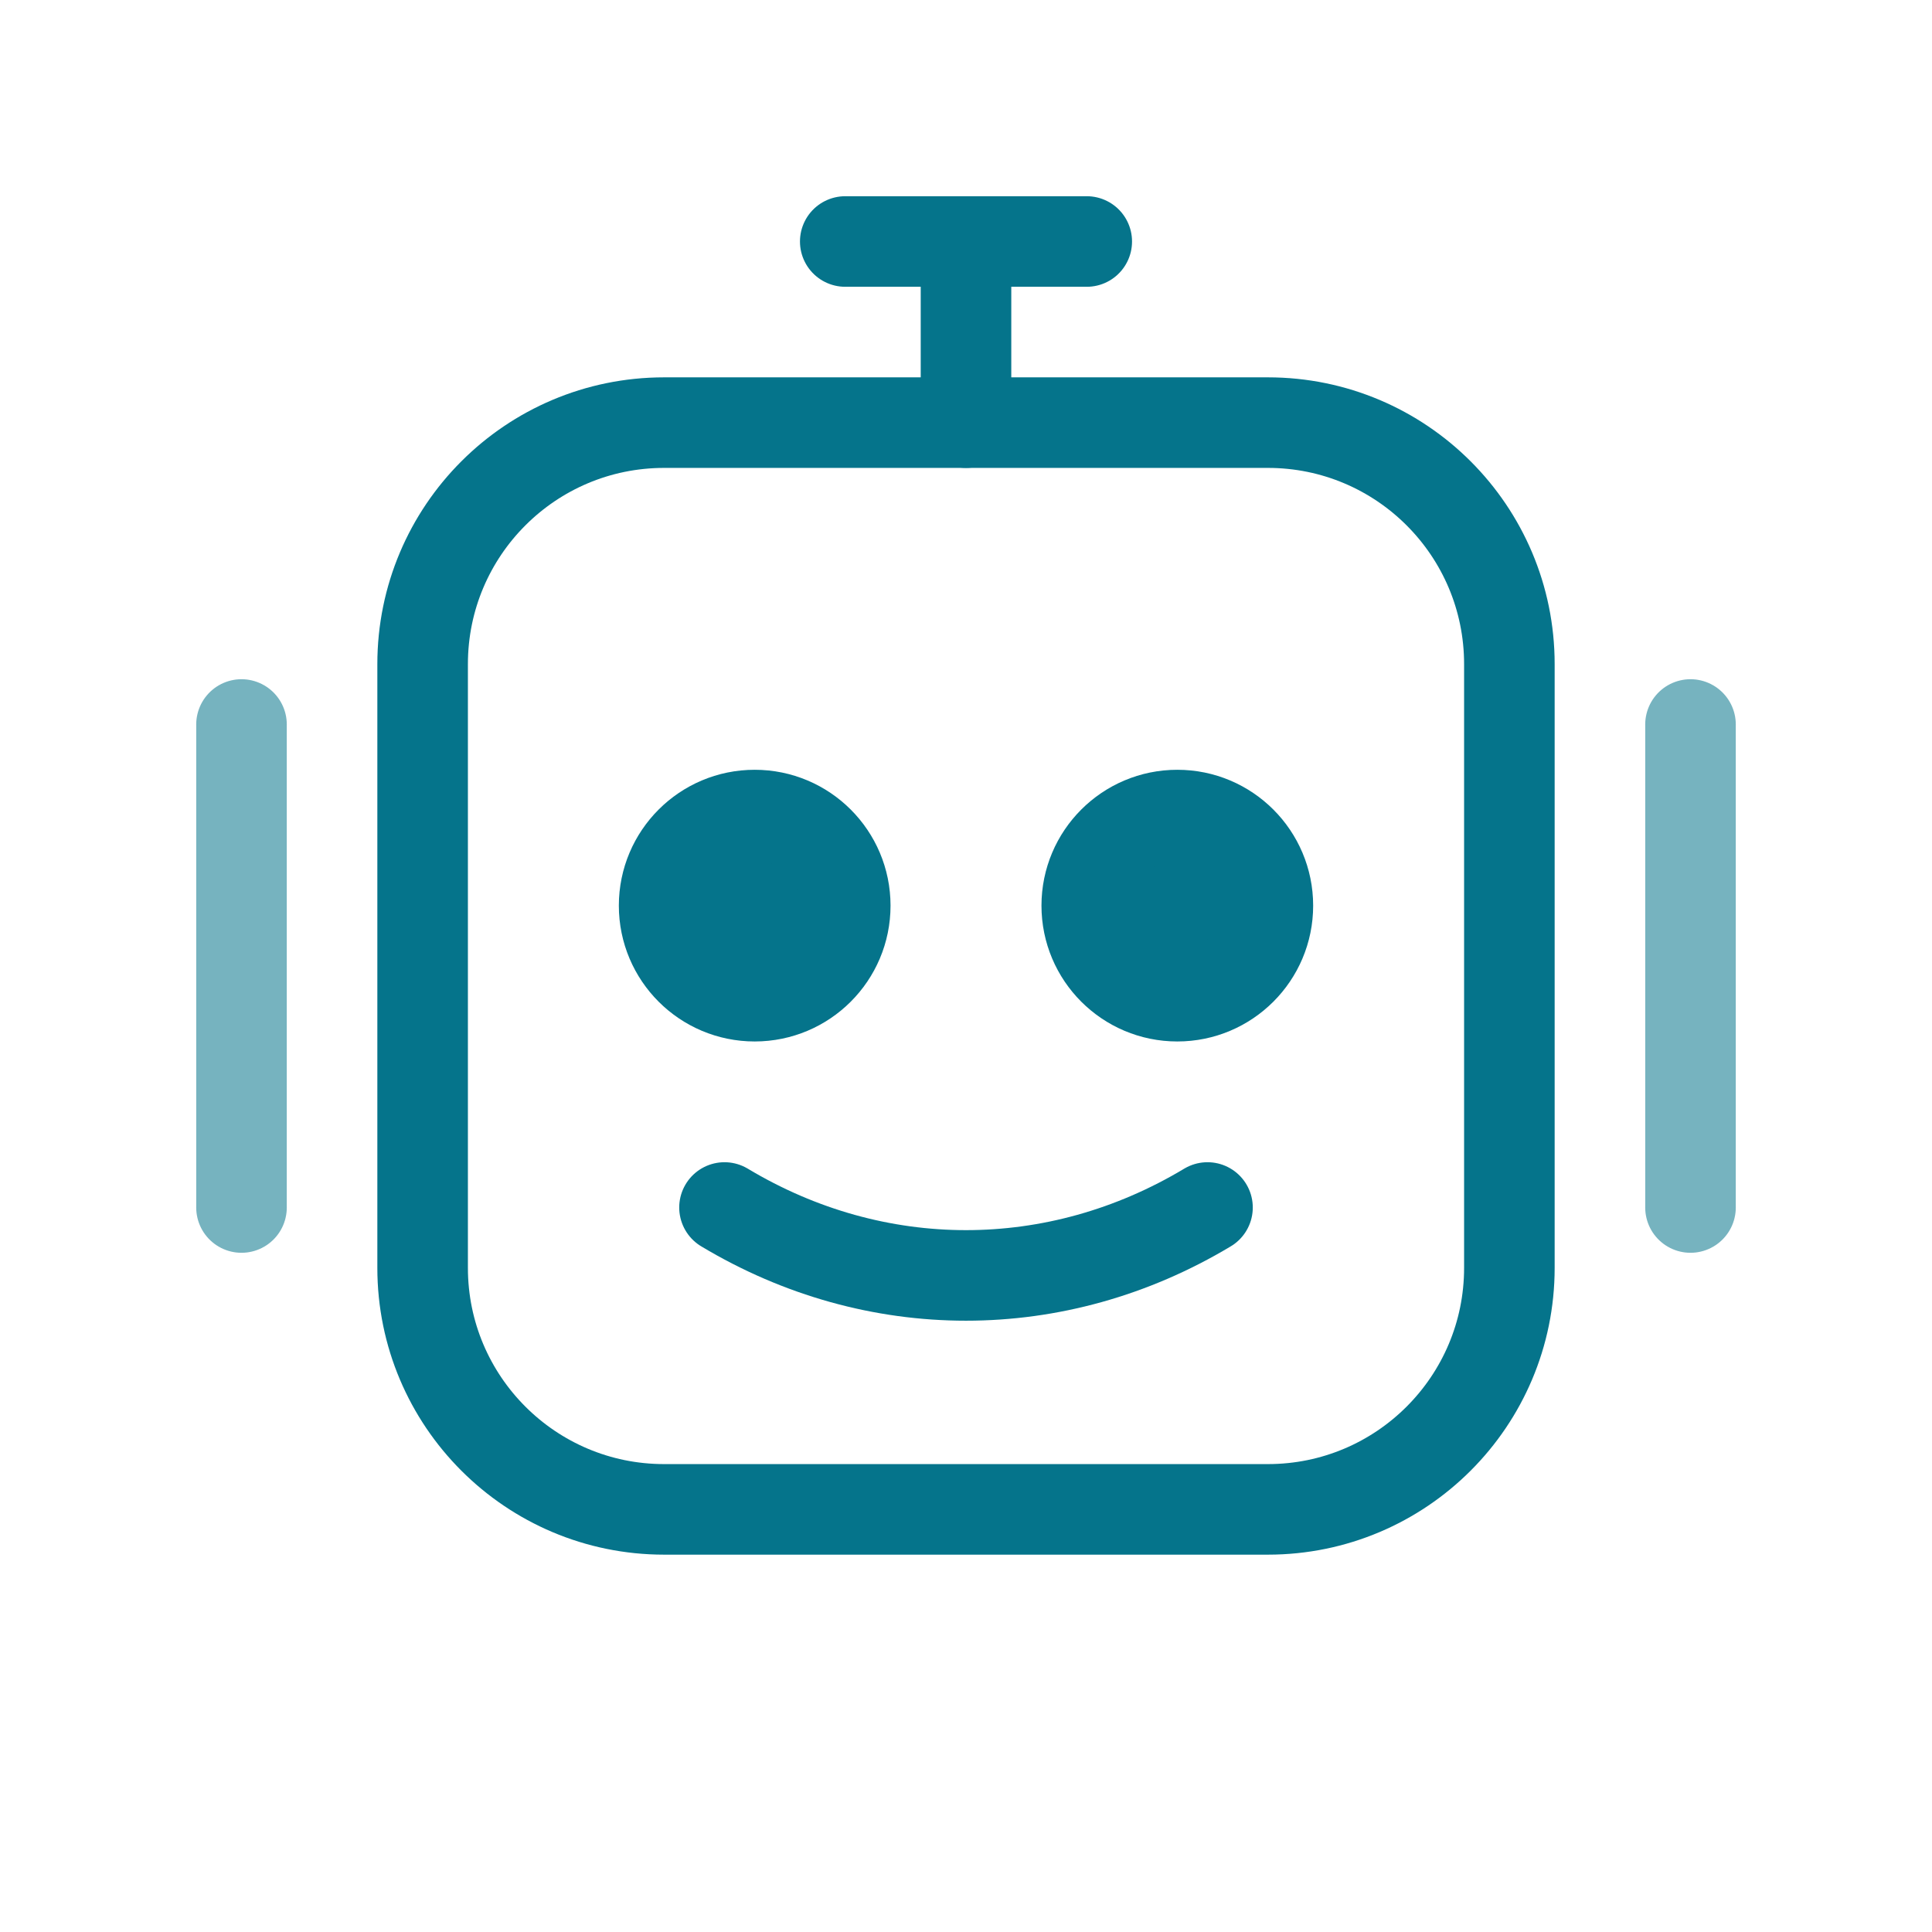
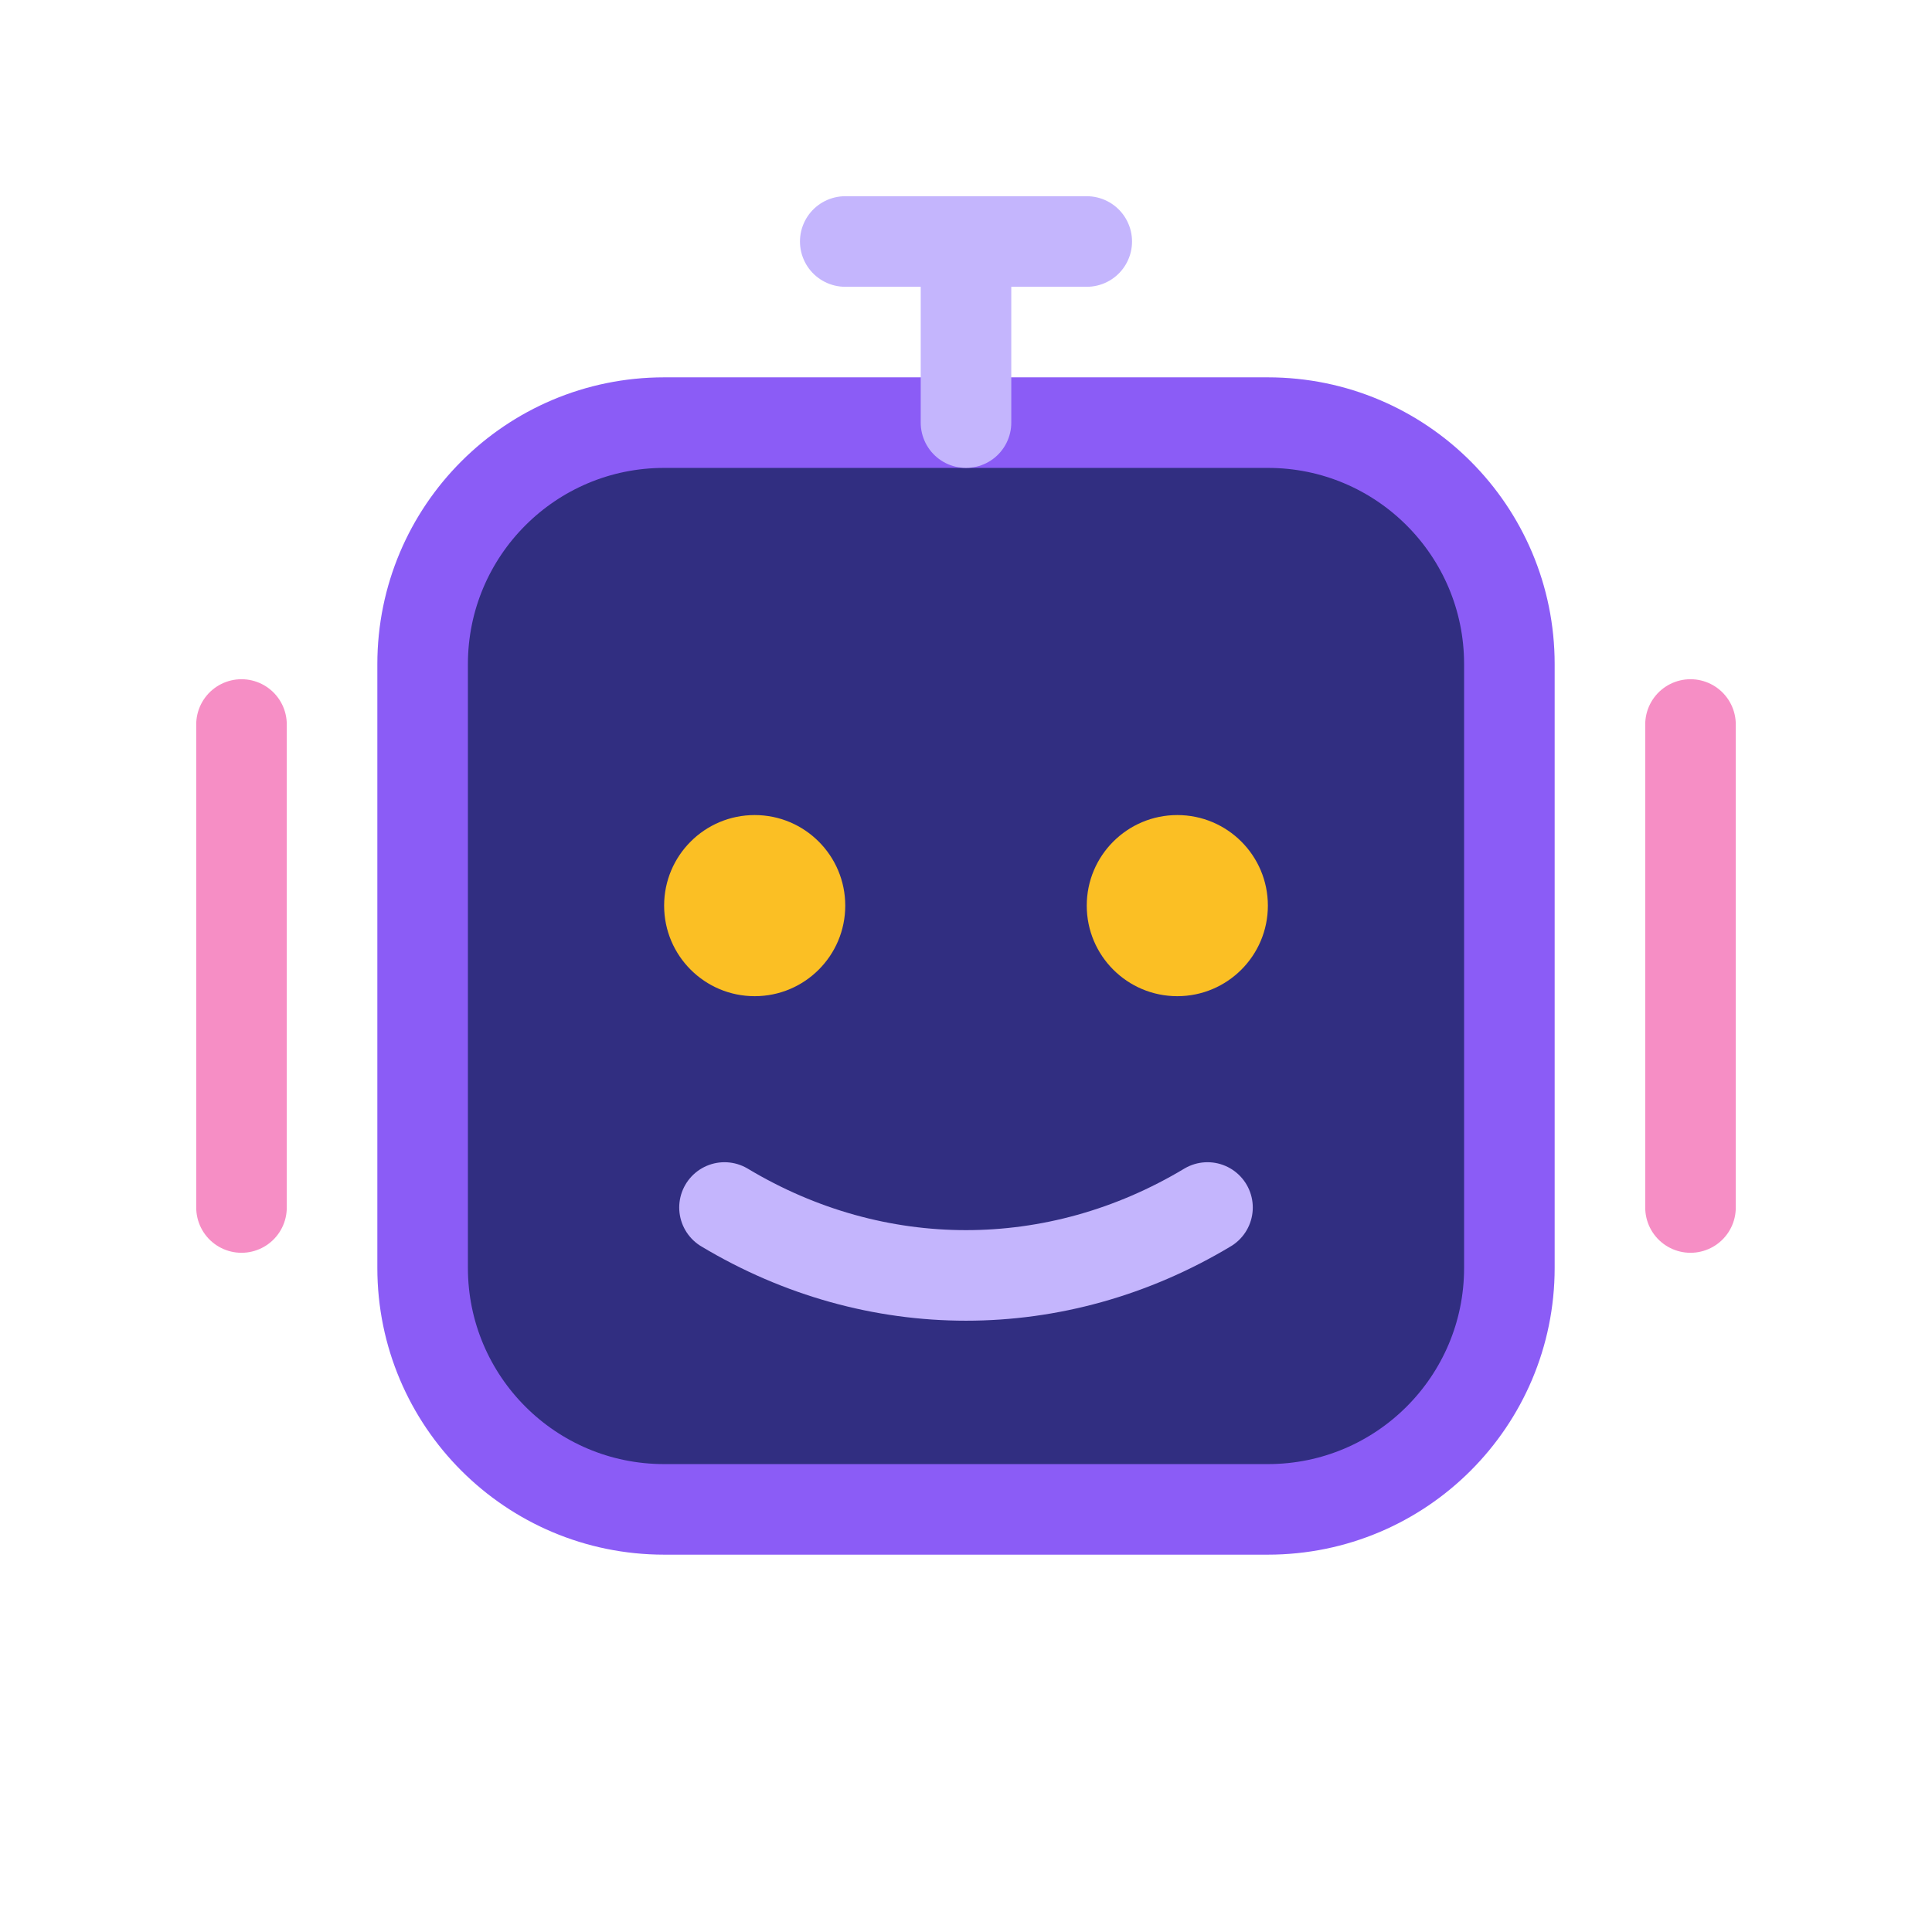
- <svg xmlns="http://www.w3.org/2000/svg" viewBox="0 0 64 64" fill="none" stroke="#05748B" stroke-width="3" stroke-linecap="round" stroke-linejoin="round">
-   <rect x="14" y="14" width="36" height="36" rx="8" />
-   <circle cx="25" cy="30" r="3" fill="#05748B" />
-   <circle cx="39" cy="30" r="3" fill="#05748B" />
-   <path d="M24 40c5 3 11 3 16 0M32 14V8M28 8h8" />
-   <path d="M8 24v16M56 24v16" opacity=".55" />
+ <svg xmlns="http://www.w3.org/2000/svg" viewBox="0 0 64 64" fill="none" stroke="#8B5CF6" stroke-width="3" stroke-linecap="round" stroke-linejoin="round">
+   <rect x="14" y="14" width="36" height="36" rx="8" fill="#312E81" />
+   <circle cx="25" cy="30" r="3" fill="#FBBF24" stroke="none" />
+   <circle cx="39" cy="30" r="3" fill="#FBBF24" stroke="none" />
+   <path d="M24 40c5 3 11 3 16 0M32 14V8M28 8h8" stroke="#C4B5FD" />
+   <path d="M8 24v16M56 24v16" stroke="#F472B6" opacity=".8" />
</svg>
